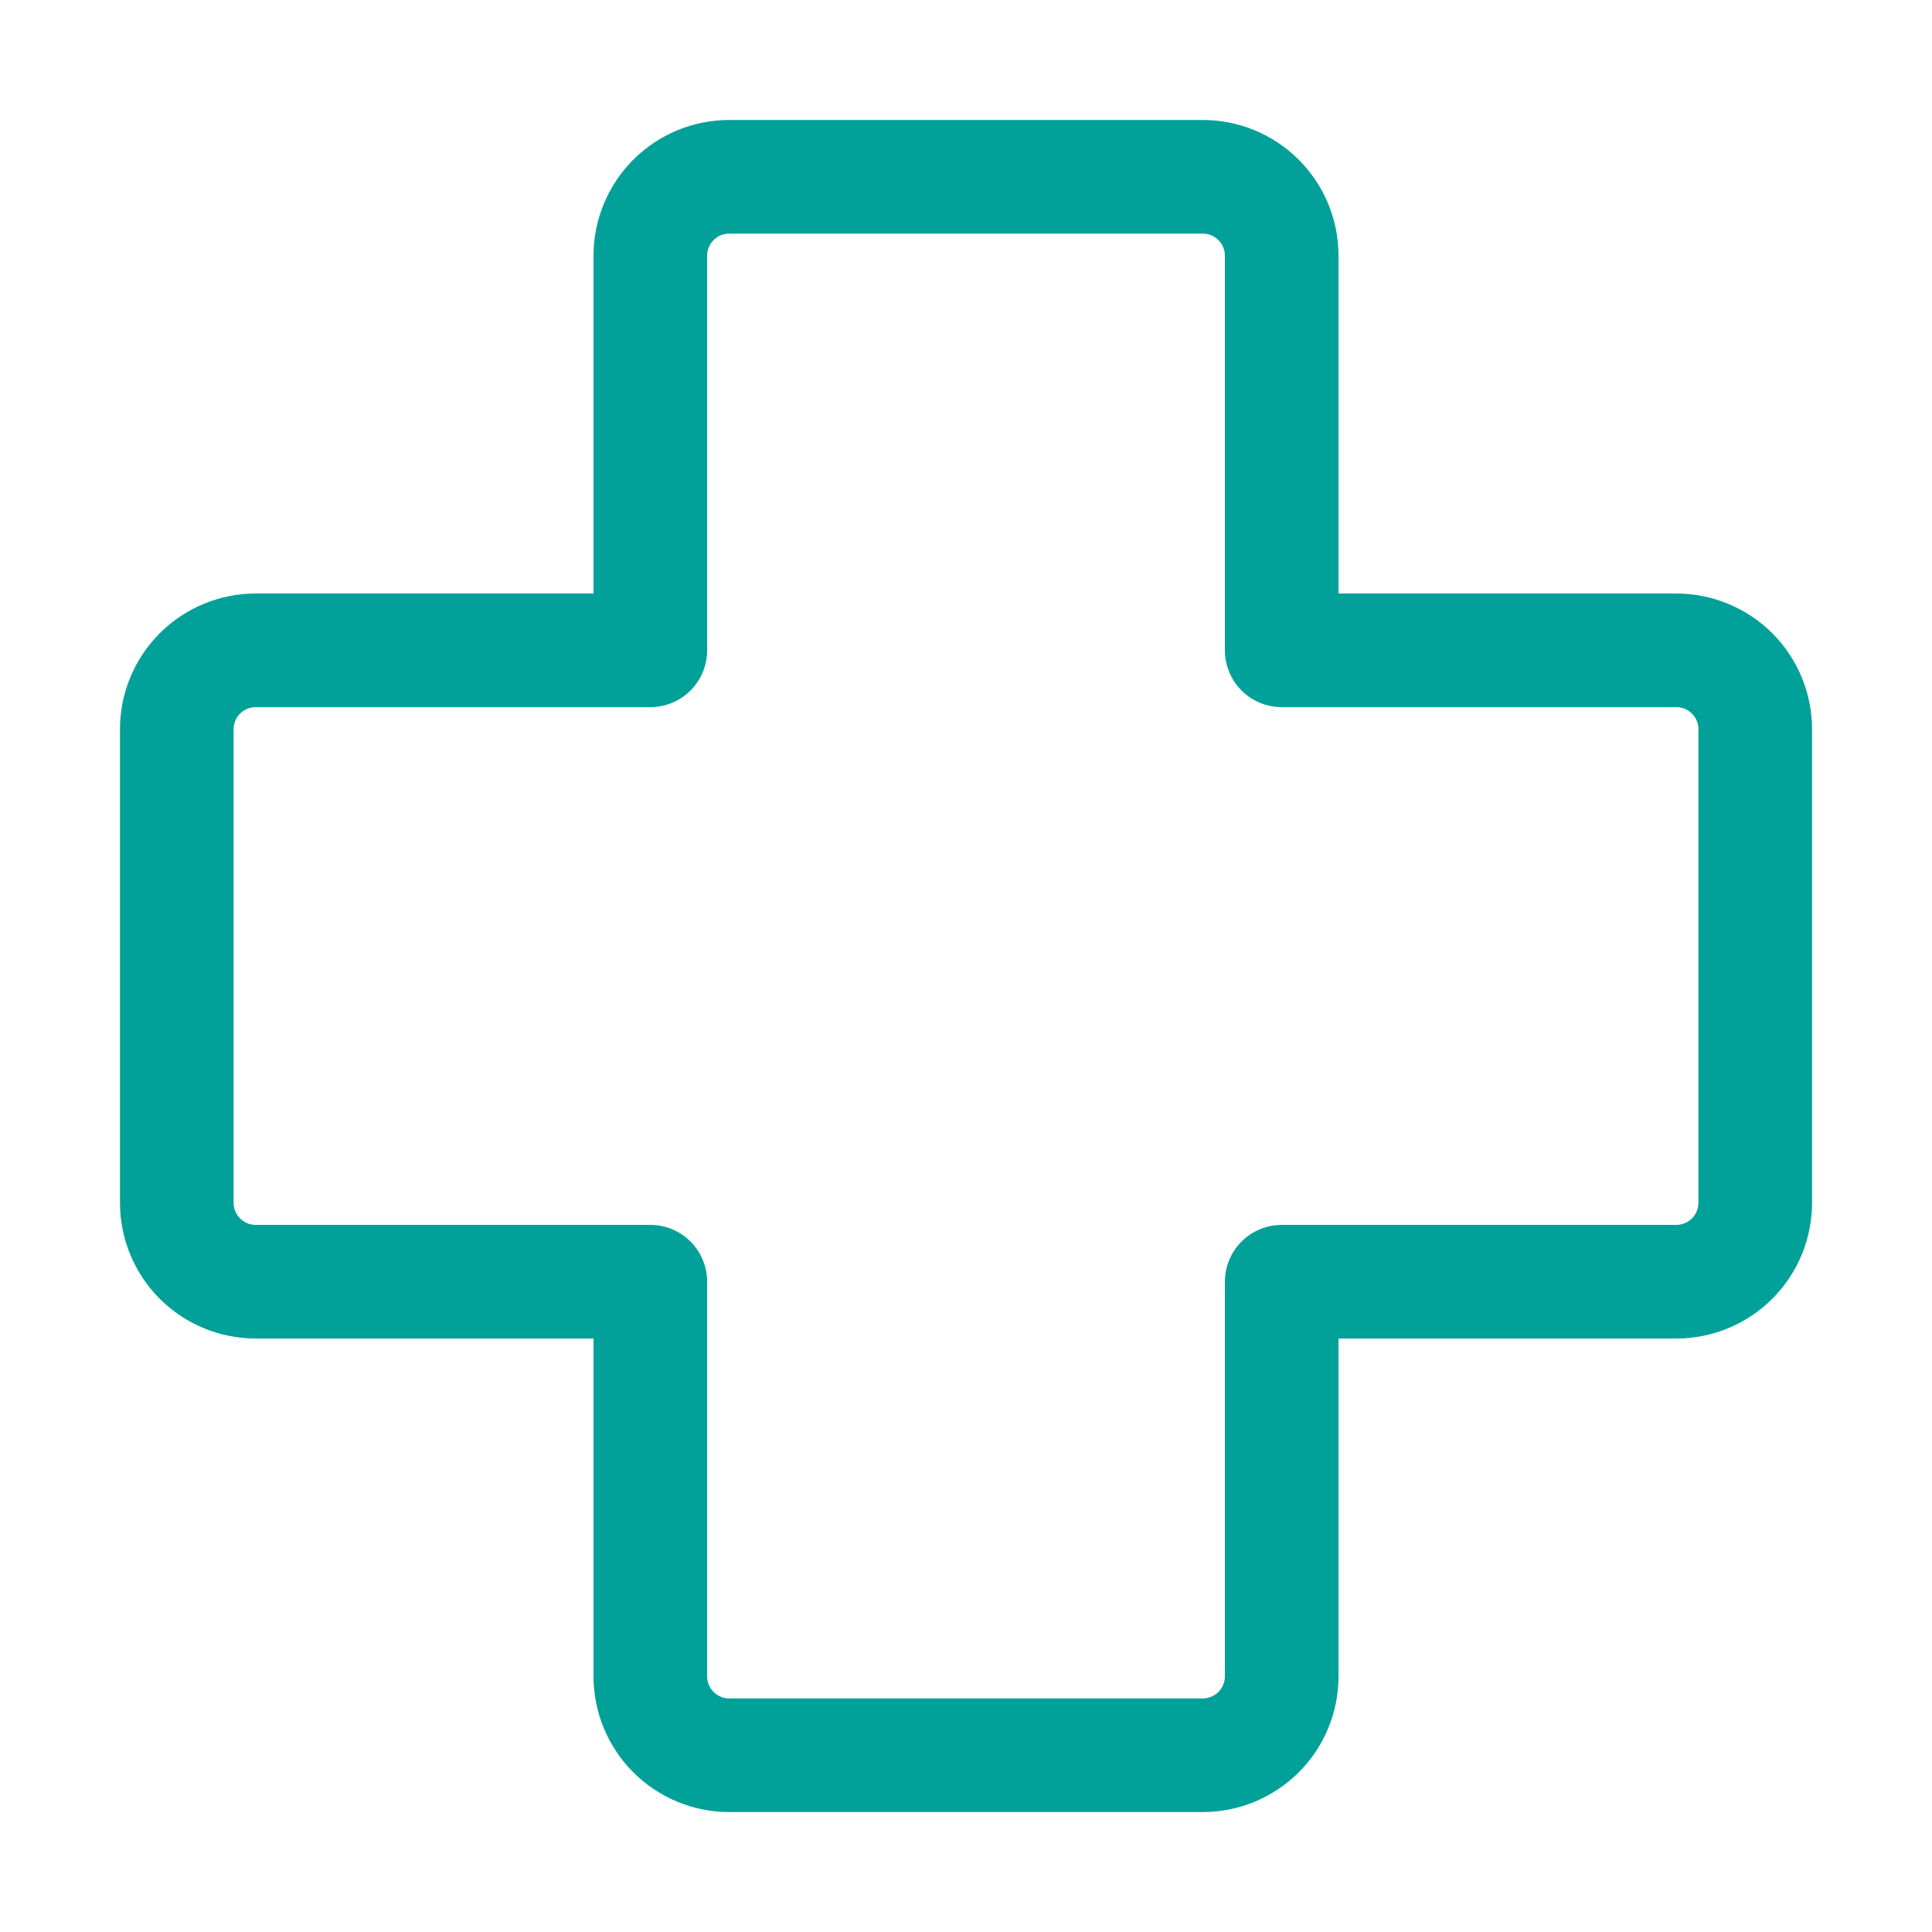
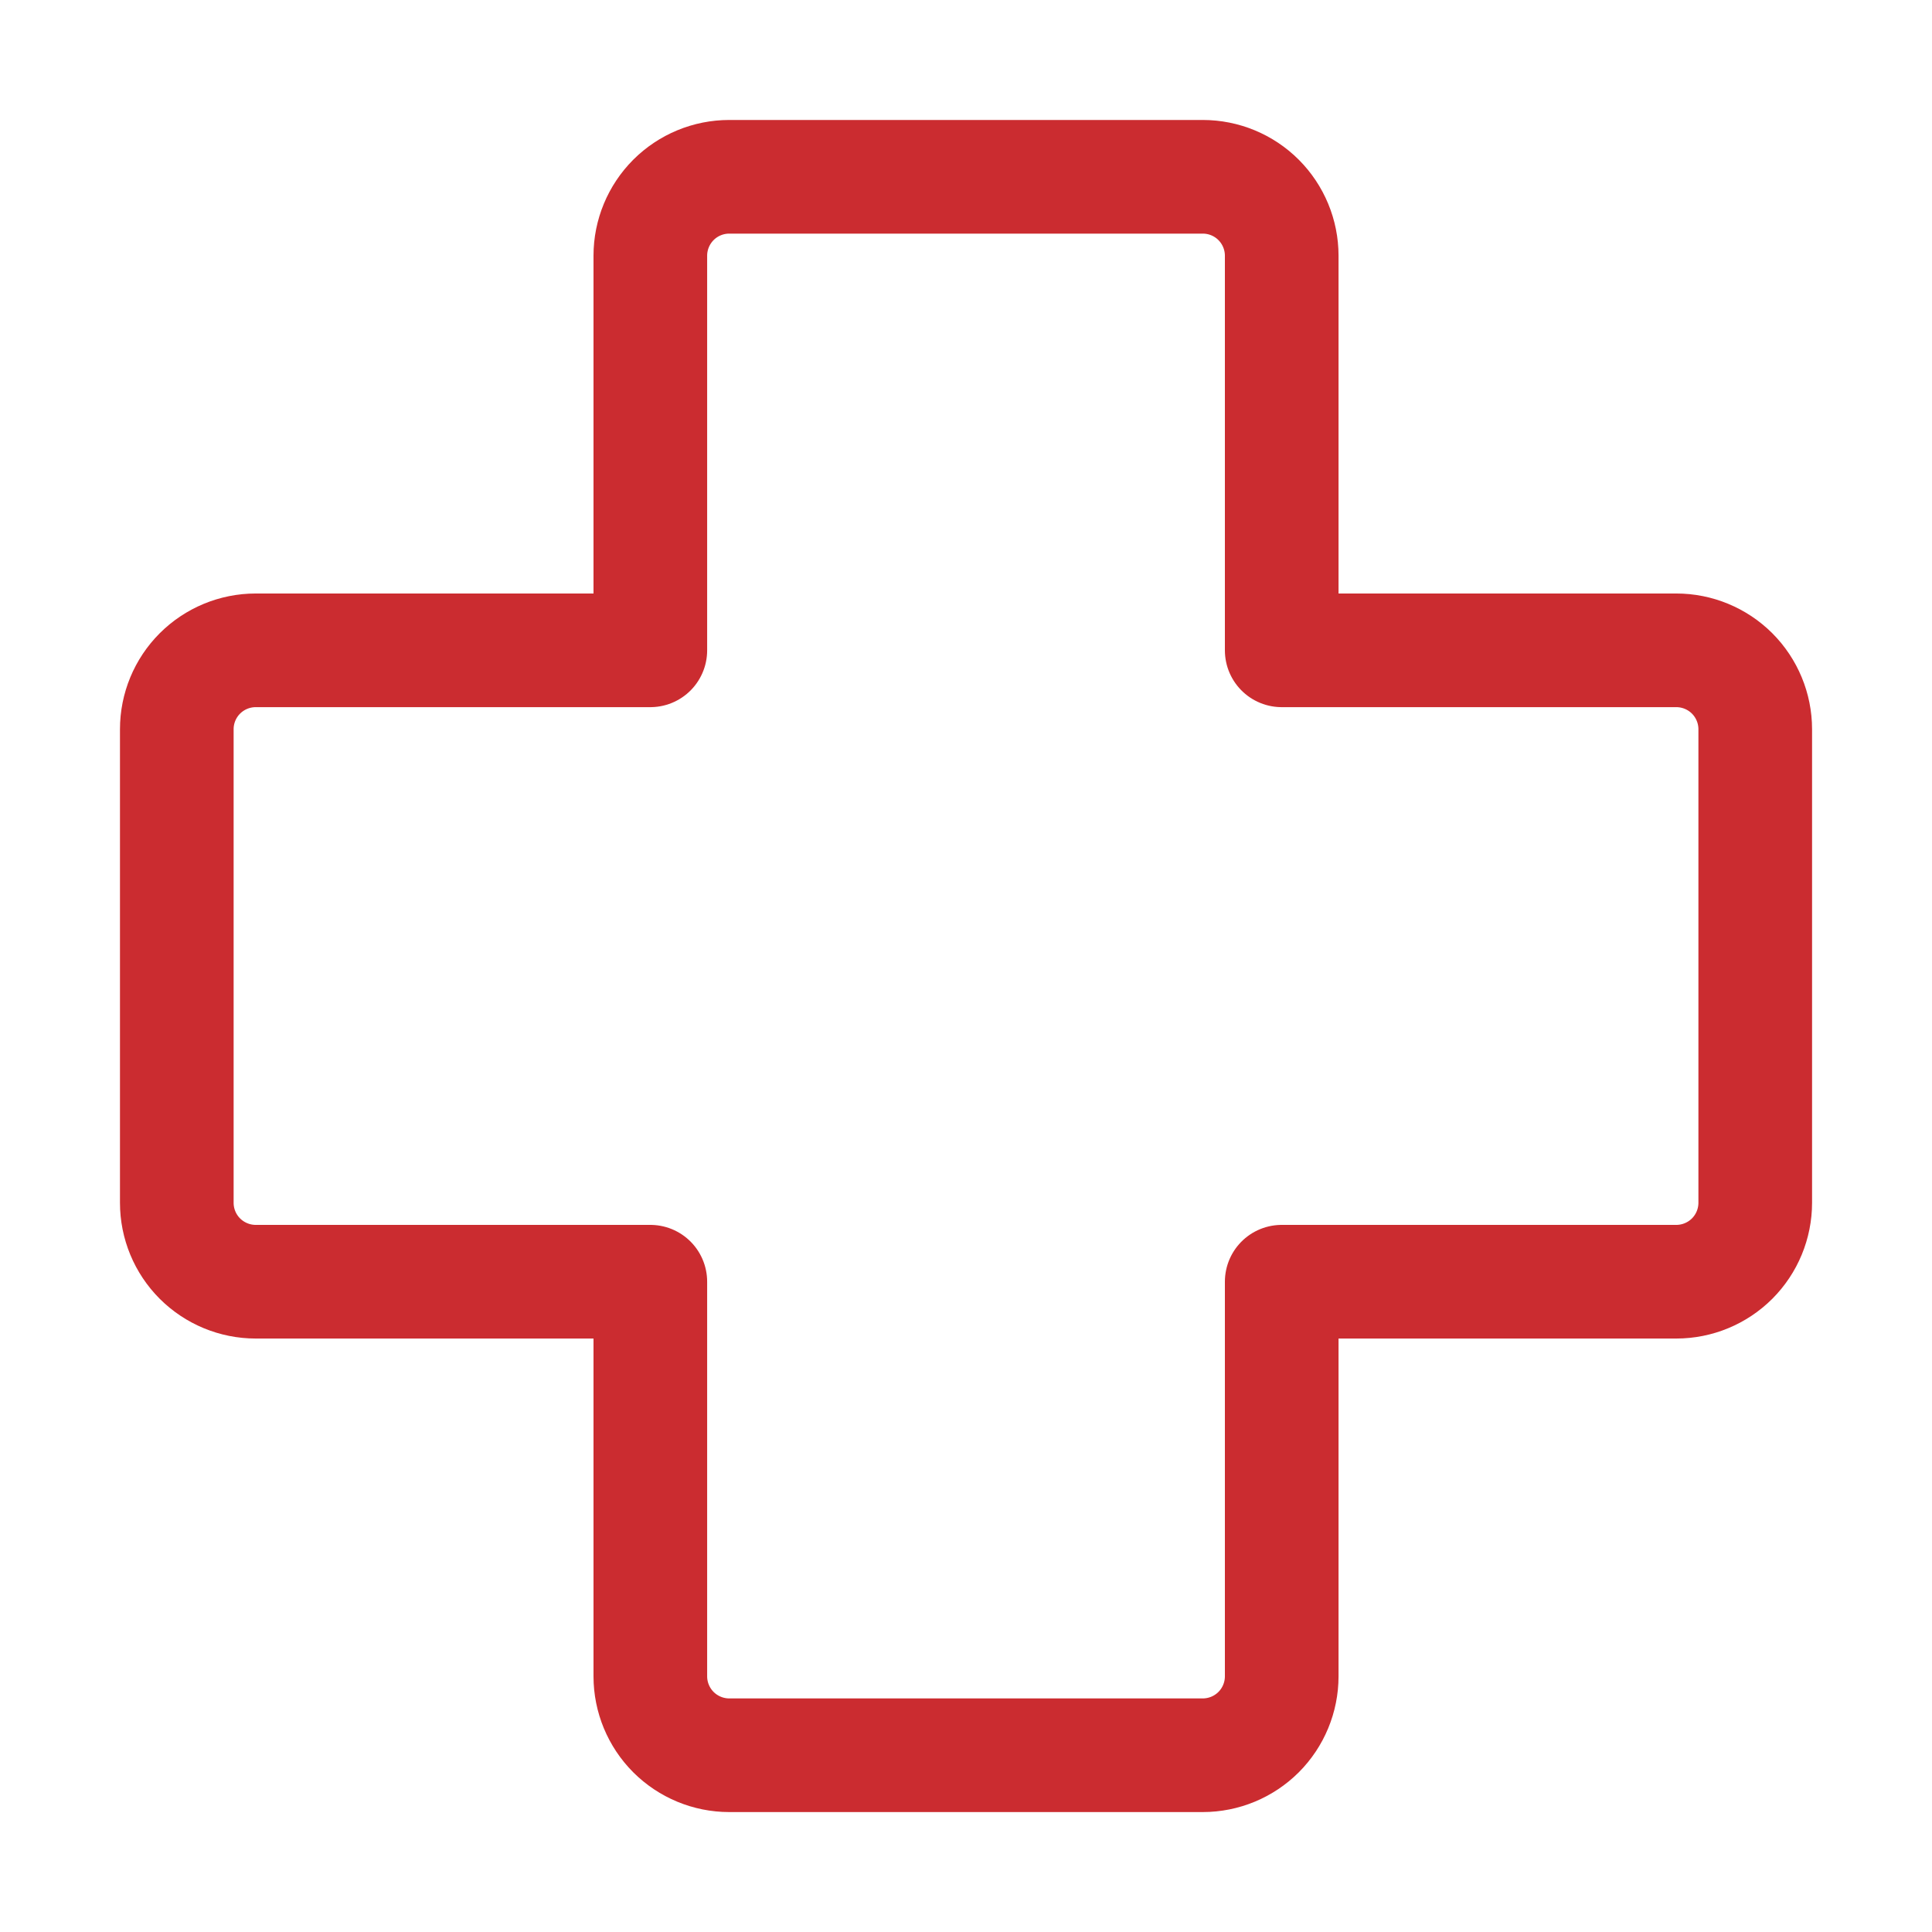
<svg xmlns="http://www.w3.org/2000/svg" width="65" height="65" viewBox="0 0 50 51" fill="none">
-   <path d="M33.334 6.75C33.334 6.198 33.114 5.668 32.724 5.277C32.333 4.886 31.803 4.667 31.25 4.667H18.75C18.198 4.667 17.668 4.886 17.277 5.277C16.887 5.668 16.667 6.198 16.667 6.75V17.167H6.25C5.698 17.167 5.168 17.387 4.777 17.777C4.386 18.168 4.167 18.698 4.167 19.25V31.75C4.167 32.303 4.386 32.833 4.777 33.224C5.168 33.614 5.698 33.834 6.25 33.834H16.667V44.25C16.667 44.803 16.887 45.333 17.277 45.724C17.668 46.114 18.198 46.334 18.75 46.334H31.25C31.803 46.334 32.333 46.114 32.724 45.724C33.114 45.333 33.334 44.803 33.334 44.25V33.834H43.75C44.303 33.834 44.833 33.614 45.224 33.224C45.614 32.833 45.834 32.303 45.834 31.75V19.25C45.834 18.698 45.614 18.168 45.224 17.777C44.833 17.387 44.303 17.167 43.75 17.167H33.334V6.75Z" stroke="#01A19A" stroke-width="3" stroke-linecap="round" stroke-linejoin="round" />
+   <path d="M33.334 6.75C33.334 6.198 33.114 5.668 32.724 5.277C32.333 4.886 31.803 4.667 31.25 4.667H18.75C18.198 4.667 17.668 4.886 17.277 5.277C16.887 5.668 16.667 6.198 16.667 6.75V17.167H6.25C5.698 17.167 5.168 17.387 4.777 17.777C4.386 18.168 4.167 18.698 4.167 19.25V31.75C4.167 32.303 4.386 32.833 4.777 33.224C5.168 33.614 5.698 33.834 6.25 33.834H16.667V44.25C16.667 44.803 16.887 45.333 17.277 45.724C17.668 46.114 18.198 46.334 18.75 46.334H31.25C31.803 46.334 32.333 46.114 32.724 45.724C33.114 45.333 33.334 44.803 33.334 44.25V33.834H43.75C44.303 33.834 44.833 33.614 45.224 33.224C45.614 32.833 45.834 32.303 45.834 31.75V19.25C45.834 18.698 45.614 18.168 45.224 17.777C44.833 17.387 44.303 17.167 43.75 17.167H33.334V6.75Z" stroke="#cb2c30" stroke-width="3" stroke-linecap="round" stroke-linejoin="round" />
</svg>
